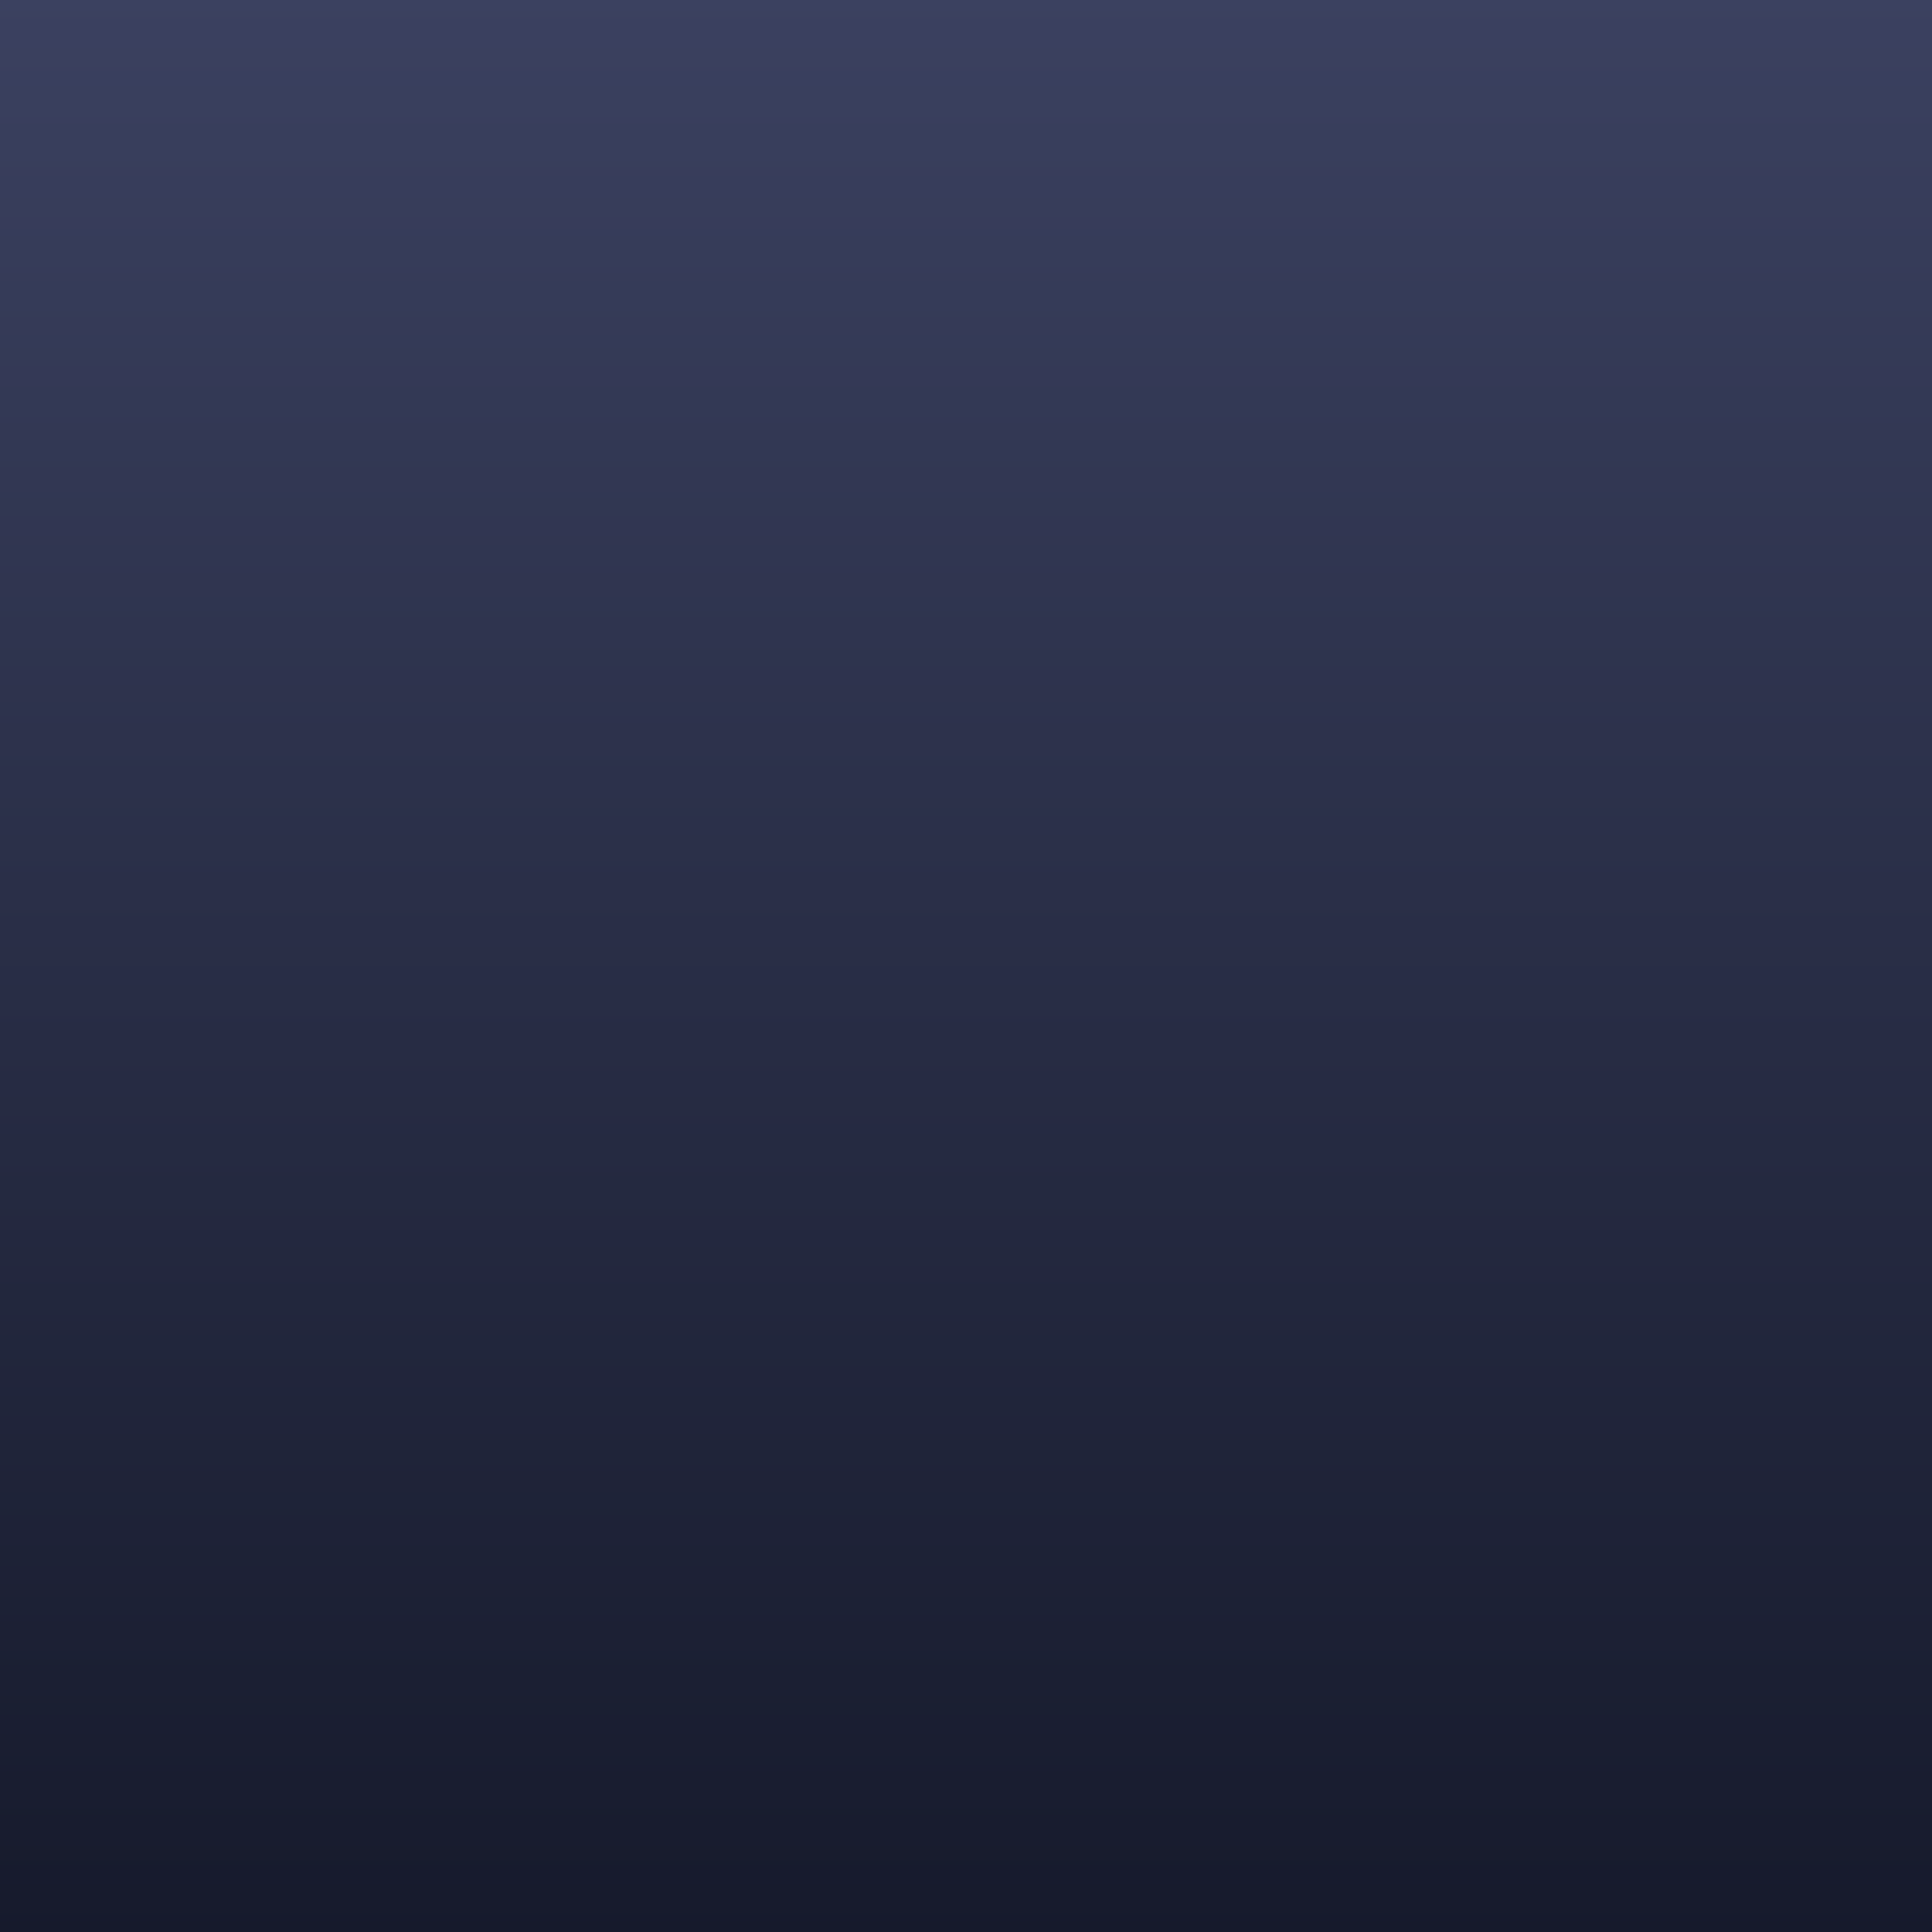
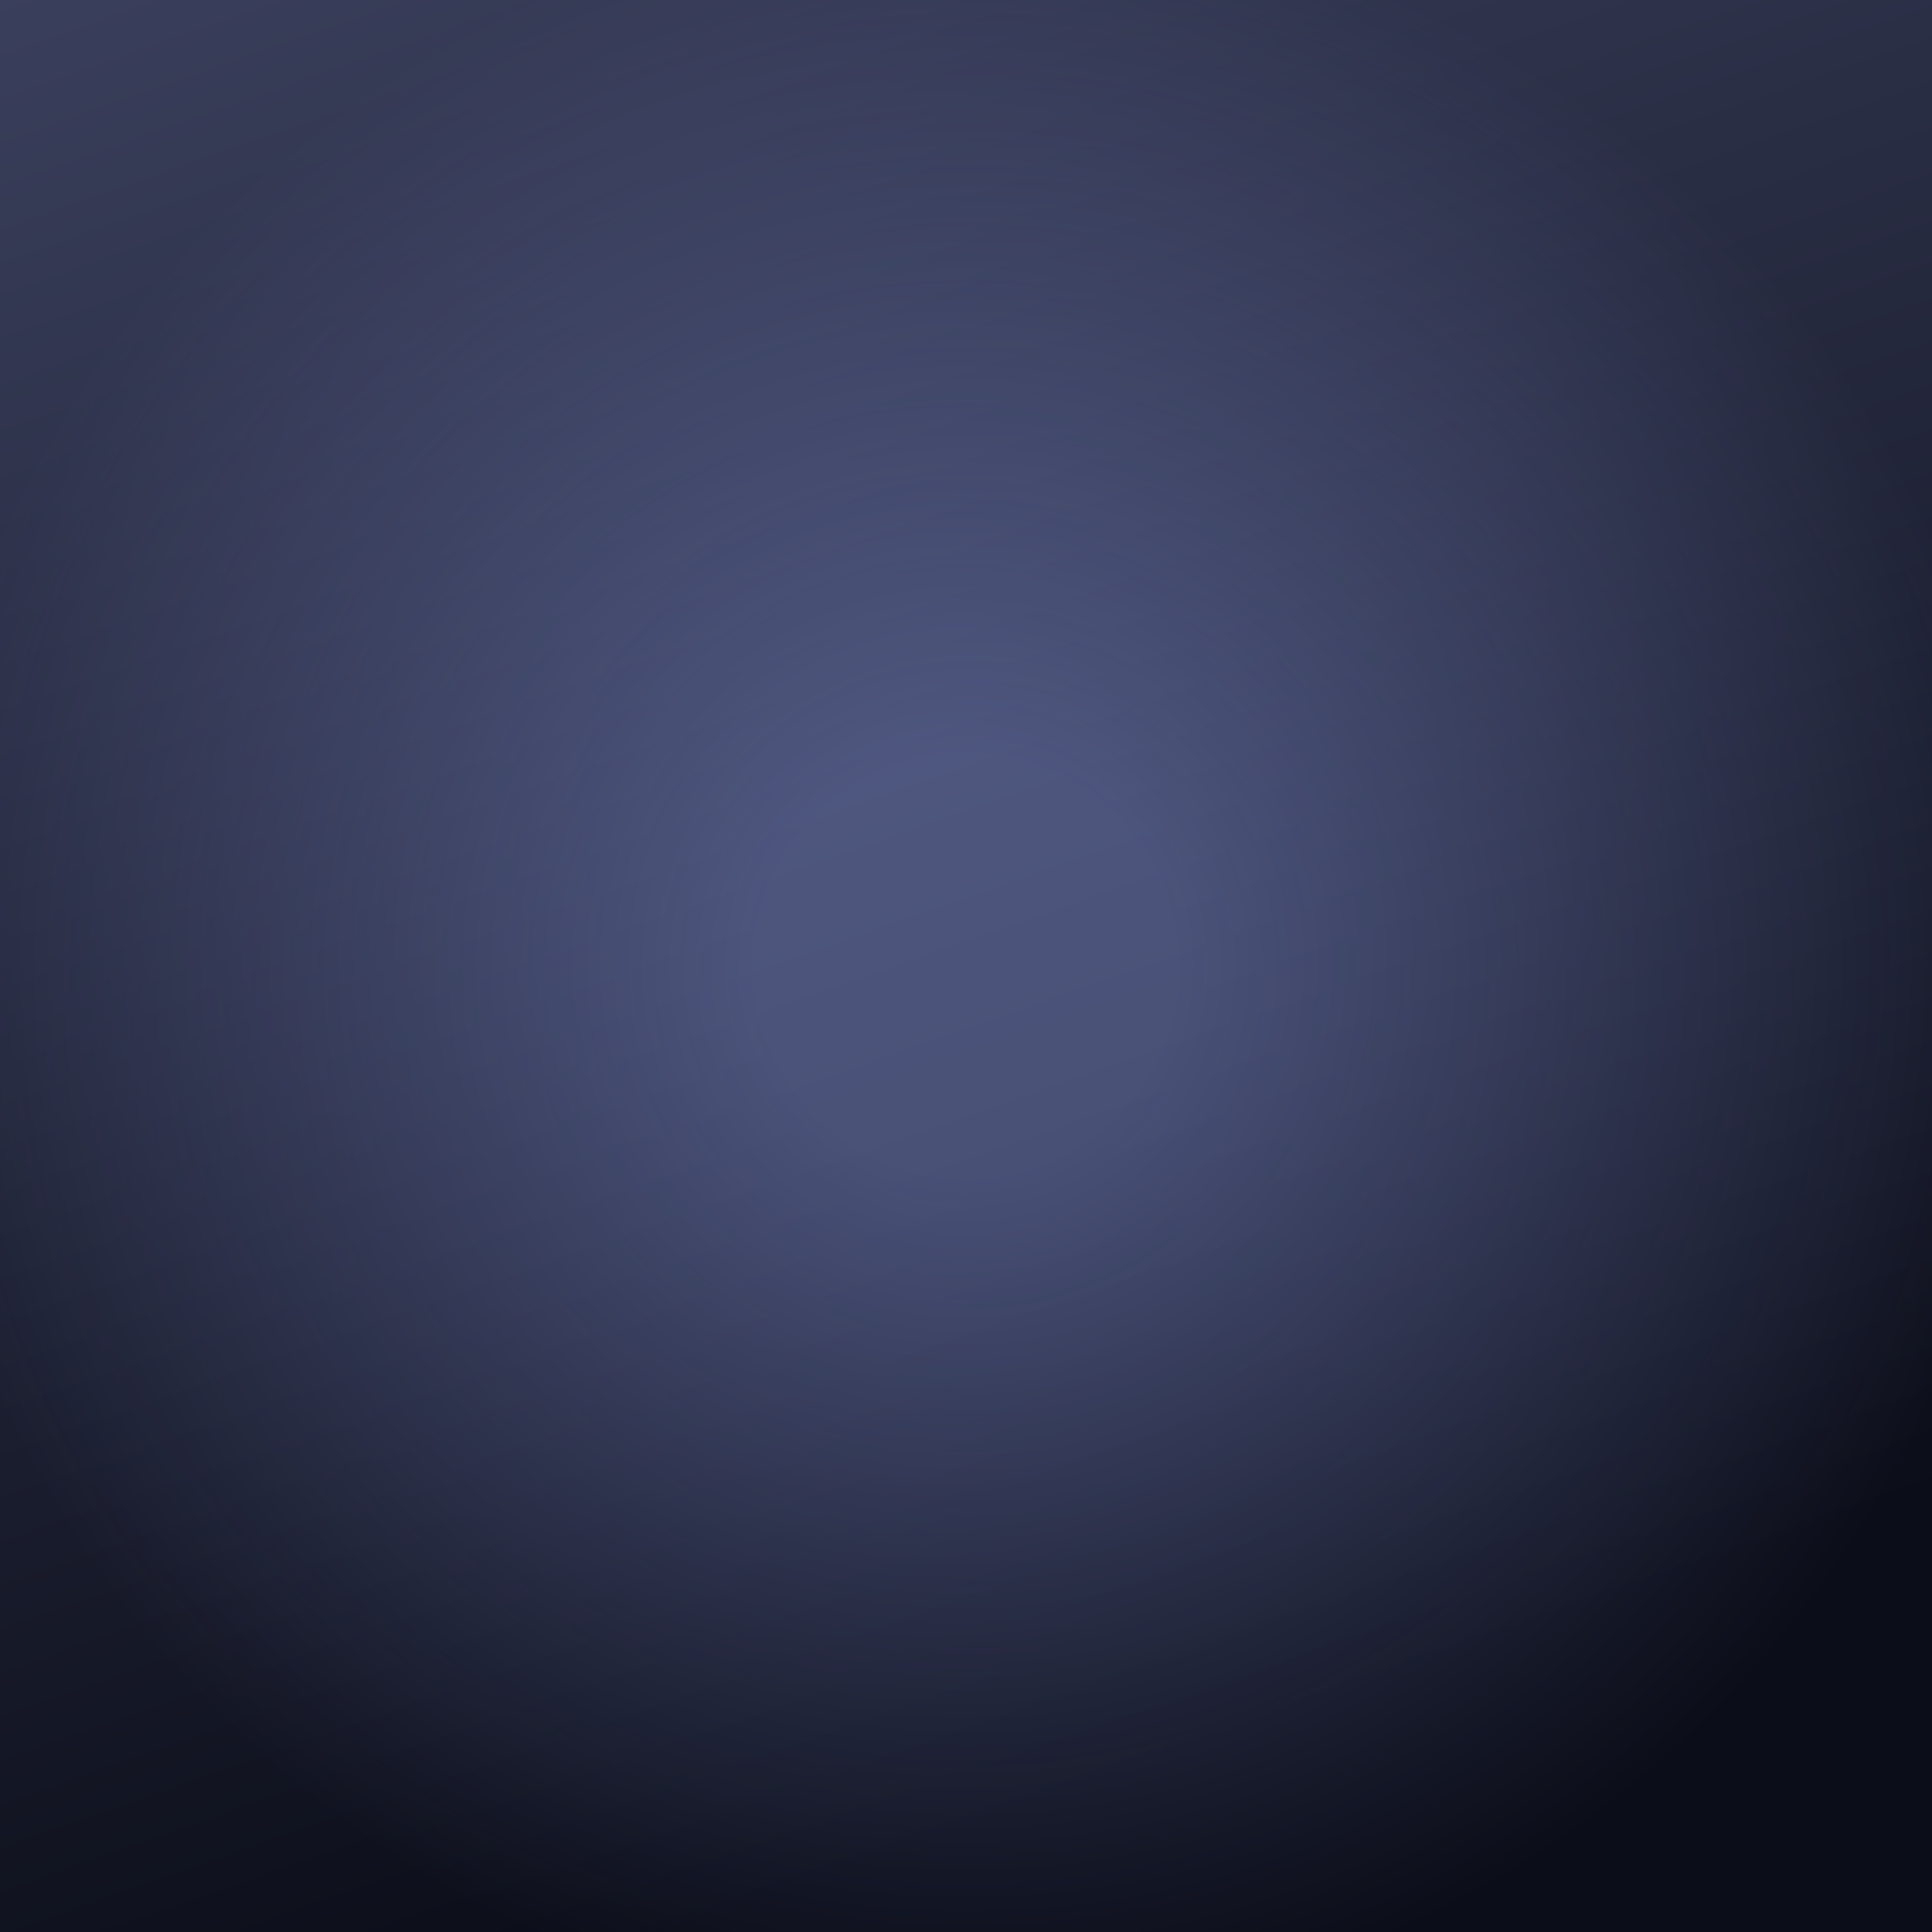
<svg xmlns="http://www.w3.org/2000/svg" width="1024" height="1024" viewBox="0 0 1024 1024">
  <defs>
-     <linearGradient id="bg" x1="0" y1="0" x2="0" y2="1">
-       <stop offset="0" stop-color="#3b4160" />
-       <stop offset="1" stop-color="#161a2c" />
+     <linearGradient id="bg" x1="0" y1="0" x2="0.35" y2="1">
+       <stop offset="0" stop-color="#3a3f5c" />
+       <stop offset="1" stop-color="#0b0d18" />
    </linearGradient>
+     <radialGradient id="glow" cx="512" cy="512" r="563" gradientUnits="userSpaceOnUse">
+       <stop offset="0.2" stop-color="#9fb0ff" stop-opacity="0.35" />
+       <stop offset="1" stop-color="#9fb0ff" stop-opacity="0" />
+     </radialGradient>
  </defs>
  <rect width="1024" height="1024" fill="url(#bg)" />
+   <rect width="1024" height="1024" fill="url(#glow)" />
</svg>
